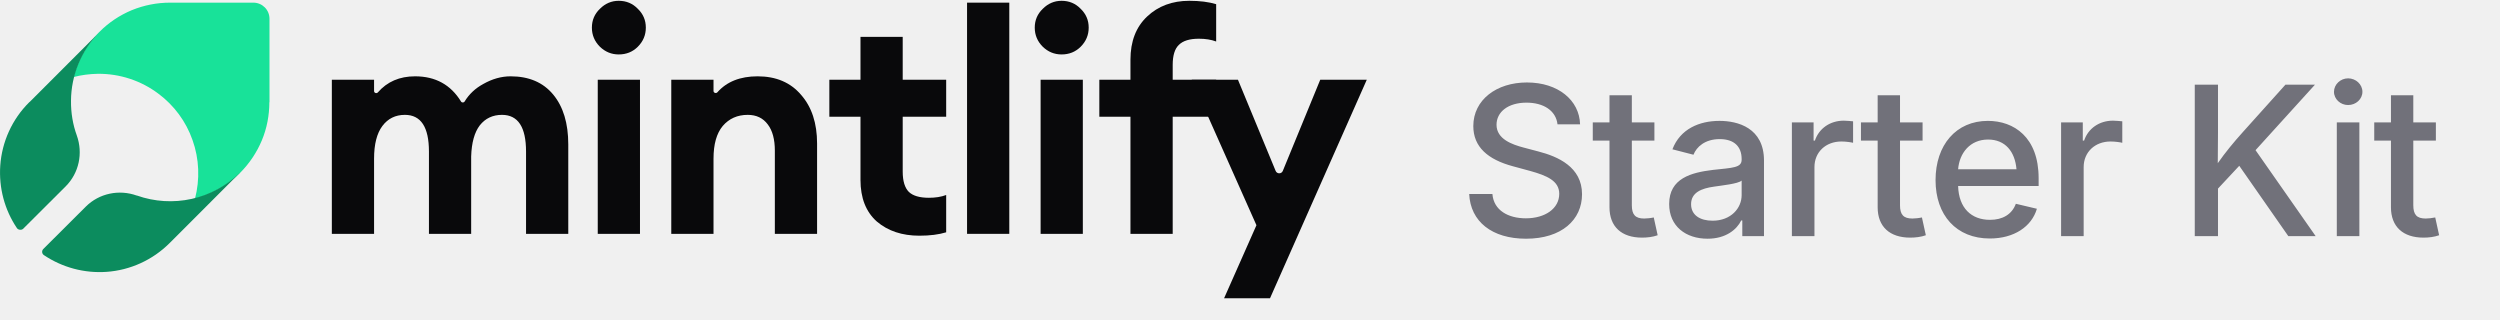
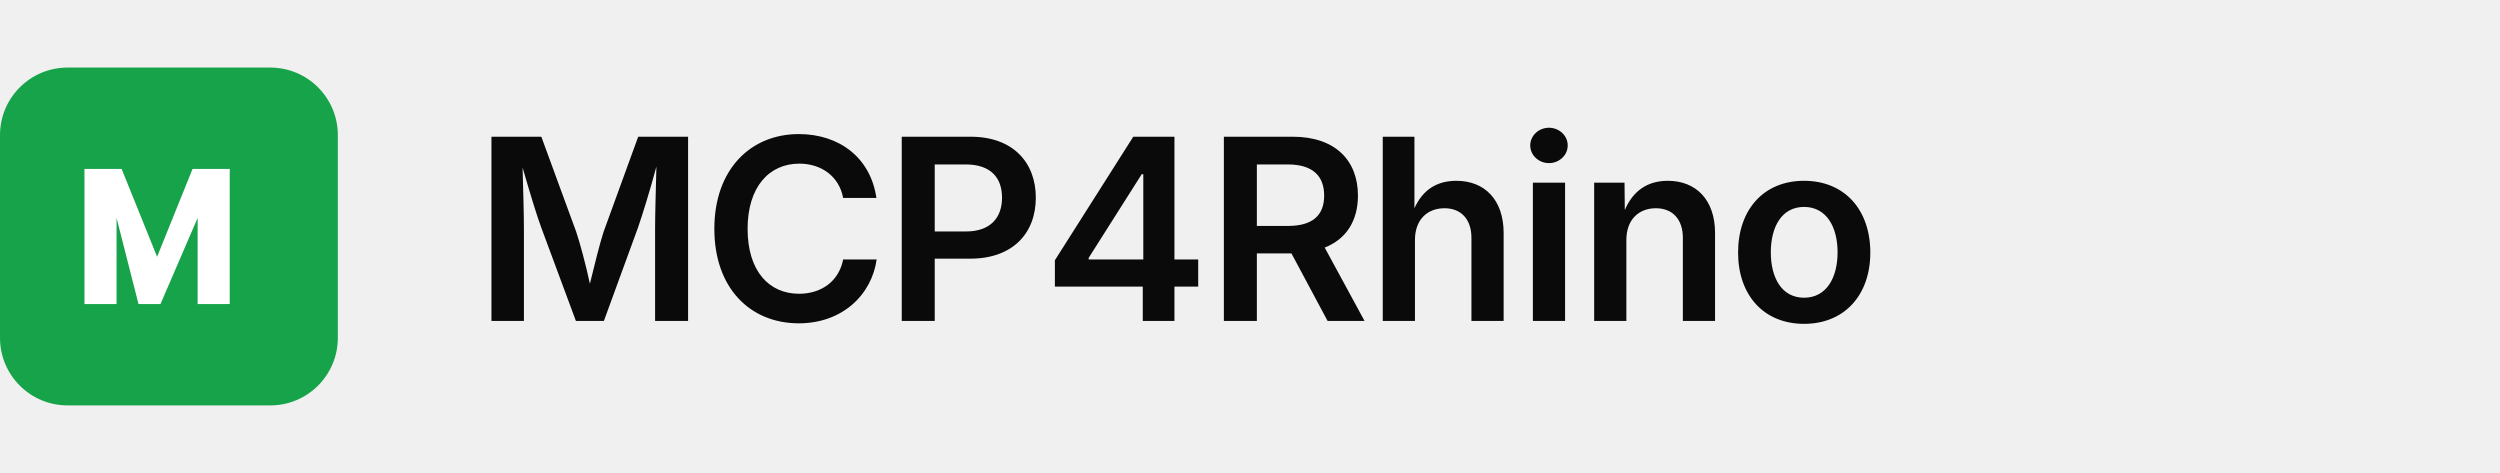
- <svg xmlns="http://www.w3.org/2000/svg" width="180" height="23" viewBox="0 0 180 23" fill="none">
-   <path d="M91.44 21.476H88.133L90.464 16.216L85.802 5.74H89.132L91.847 12.307C91.943 12.536 92.268 12.536 92.362 12.306L95.058 5.74H98.409L91.44 21.476Z" fill="#09090B" />
-   <path d="M81.393 16.837V8.403H79.152V5.74H81.393V4.297C81.393 2.98 81.792 1.944 82.592 1.19C83.391 0.435 84.404 0.058 85.633 0.058C86.387 0.058 87.031 0.139 87.564 0.302V2.988C87.208 2.854 86.794 2.788 86.32 2.788C85.655 2.788 85.174 2.936 84.878 3.232C84.582 3.513 84.434 3.994 84.434 4.674V5.74H87.564V8.403H84.434V16.837H81.393Z" fill="#09090B" />
-   <path d="M76.433 3.92C75.915 3.92 75.463 3.735 75.079 3.365C74.694 2.98 74.502 2.521 74.502 1.989C74.502 1.456 74.694 1.005 75.079 0.635C75.463 0.25 75.915 0.058 76.433 0.058C76.98 0.058 77.438 0.25 77.809 0.635C78.193 1.005 78.386 1.456 78.386 1.989C78.386 2.521 78.193 2.98 77.809 3.365C77.438 3.735 76.98 3.92 76.433 3.92ZM74.924 16.837V5.74H77.964V16.837H74.924Z" fill="#09090B" />
-   <path d="M69.628 16.837V0.191H72.669V16.837H69.628Z" fill="#09090B" />
-   <path d="M66.194 16.97C64.951 16.97 63.93 16.63 63.131 15.949C62.347 15.254 61.955 14.255 61.955 12.953V8.403H59.713V5.74H61.955V2.655H64.995V5.74H68.125V8.403H64.995V12.354C64.995 13.034 65.143 13.523 65.439 13.819C65.735 14.1 66.216 14.24 66.882 14.24C67.355 14.24 67.769 14.174 68.125 14.04V16.726C67.592 16.889 66.948 16.97 66.194 16.97Z" fill="#09090B" />
-   <path d="M48.332 16.837V5.74H51.373V6.551C51.373 6.688 51.559 6.748 51.65 6.646C52.328 5.879 53.293 5.495 54.546 5.495C55.878 5.495 56.921 5.939 57.676 6.827C58.445 7.7 58.83 8.869 58.83 10.334V16.837H55.789V10.844C55.789 10.03 55.619 9.402 55.279 8.958C54.939 8.499 54.458 8.27 53.836 8.27C53.096 8.27 52.497 8.536 52.038 9.069C51.594 9.601 51.373 10.386 51.373 11.421V16.837H48.332Z" fill="#09090B" />
-   <path d="M44.547 3.92C44.029 3.92 43.578 3.735 43.193 3.365C42.809 2.98 42.616 2.521 42.616 1.989C42.616 1.456 42.809 1.005 43.193 0.635C43.578 0.25 44.029 0.058 44.547 0.058C45.095 0.058 45.553 0.25 45.923 0.635C46.308 1.005 46.5 1.456 46.5 1.989C46.5 2.521 46.308 2.98 45.923 3.365C45.553 3.735 45.095 3.92 44.547 3.92ZM43.038 16.837V5.74H46.079V16.837H43.038Z" fill="#09090B" />
-   <path d="M37.875 16.837V10.911C37.875 9.15 37.298 8.27 36.144 8.27C35.478 8.27 34.945 8.521 34.546 9.024C34.161 9.527 33.954 10.275 33.924 11.266V16.837H30.884V10.911C30.884 9.15 30.306 8.27 29.152 8.27C28.472 8.27 27.932 8.536 27.532 9.069C27.133 9.601 26.933 10.386 26.933 11.421V16.837H23.892V5.74H26.933V6.559C26.933 6.695 27.116 6.755 27.206 6.652C27.878 5.881 28.771 5.495 29.885 5.495C31.349 5.495 32.452 6.1 33.193 7.309C33.252 7.404 33.395 7.403 33.454 7.307C33.774 6.78 34.219 6.361 34.79 6.05C35.441 5.68 36.099 5.495 36.765 5.495C38.082 5.495 39.103 5.932 39.828 6.805C40.553 7.678 40.916 8.876 40.916 10.4V16.837H37.875Z" fill="#09090B" />
-   <path d="M19.403 7.362V1.35C19.403 0.705 18.879 0.191 18.244 0.191H12.235C11.291 0.191 10.357 0.378 9.487 0.733C8.618 1.098 7.824 1.621 7.16 2.295L7.114 2.341C6.235 3.23 5.609 4.333 5.291 5.548C5.861 5.399 6.45 5.324 7.039 5.314C8.609 5.296 10.151 5.801 11.403 6.745C12.534 7.586 13.394 8.746 13.861 10.083C14.347 11.438 14.403 12.916 14.039 14.309C15.244 13.991 16.356 13.364 17.244 12.486L17.291 12.439C17.954 11.775 18.487 10.98 18.851 10.111C19.216 9.241 19.393 8.306 19.393 7.362H19.403Z" fill="#18E299" />
-   <path d="M5.112 7.26C5.121 5.416 5.857 3.646 7.151 2.324L2.151 7.326C2.133 7.344 2.114 7.354 2.095 7.372C0.876 8.583 0.14 10.204 0.019 11.918C-0.092 13.52 0.327 15.103 1.22 16.426C1.306 16.552 1.537 16.593 1.667 16.472L4.73 13.417C5.689 12.458 5.987 11.033 5.531 9.757C5.242 8.965 5.103 8.117 5.112 7.26Z" fill="#0C8C5E" />
-   <path d="M17.262 12.44C16.303 13.38 15.102 14.032 13.799 14.321C12.486 14.61 11.127 14.526 9.861 14.079C9.861 14.079 9.851 14.079 9.842 14.079C8.567 13.622 7.142 13.921 6.183 14.871L3.12 17.926C2.99 18.056 3.009 18.27 3.167 18.373C4.489 19.258 6.072 19.686 7.673 19.574C9.386 19.453 10.997 18.717 12.216 17.497L12.263 17.451L17.262 12.449V12.44Z" fill="#0C8C5E" />
-   <text x="105" y="17" font-family="Inter, ui-sans-serif, system-ui, -apple-system, sans-serif" font-size="15" font-weight="500" fill="#71717A" letter-spacing="-0.01em">Starter Kit</text>
+ <svg xmlns="http://www.w3.org/2000/svg" width="148" height="28" viewBox="0 0 148 28" fill="none">
+   <rect x="0" y="4" width="20" height="20" rx="4" fill="#16A34A" />
+   <path d="M5 18V10h2.2l2.1 5.2L11.4 10H13.6v8h-1.9v-5.1L9.5 18H8.2L6.9 12.9V18H5z" fill="white" />
+   <text x="28" y="19" font-family="ui-sans-serif, system-ui, -apple-system, Segoe UI, sans-serif" font-size="15" font-weight="600" fill="#0A0A0A" letter-spacing="-0.02em">MCP4Rhino</text>
</svg>
